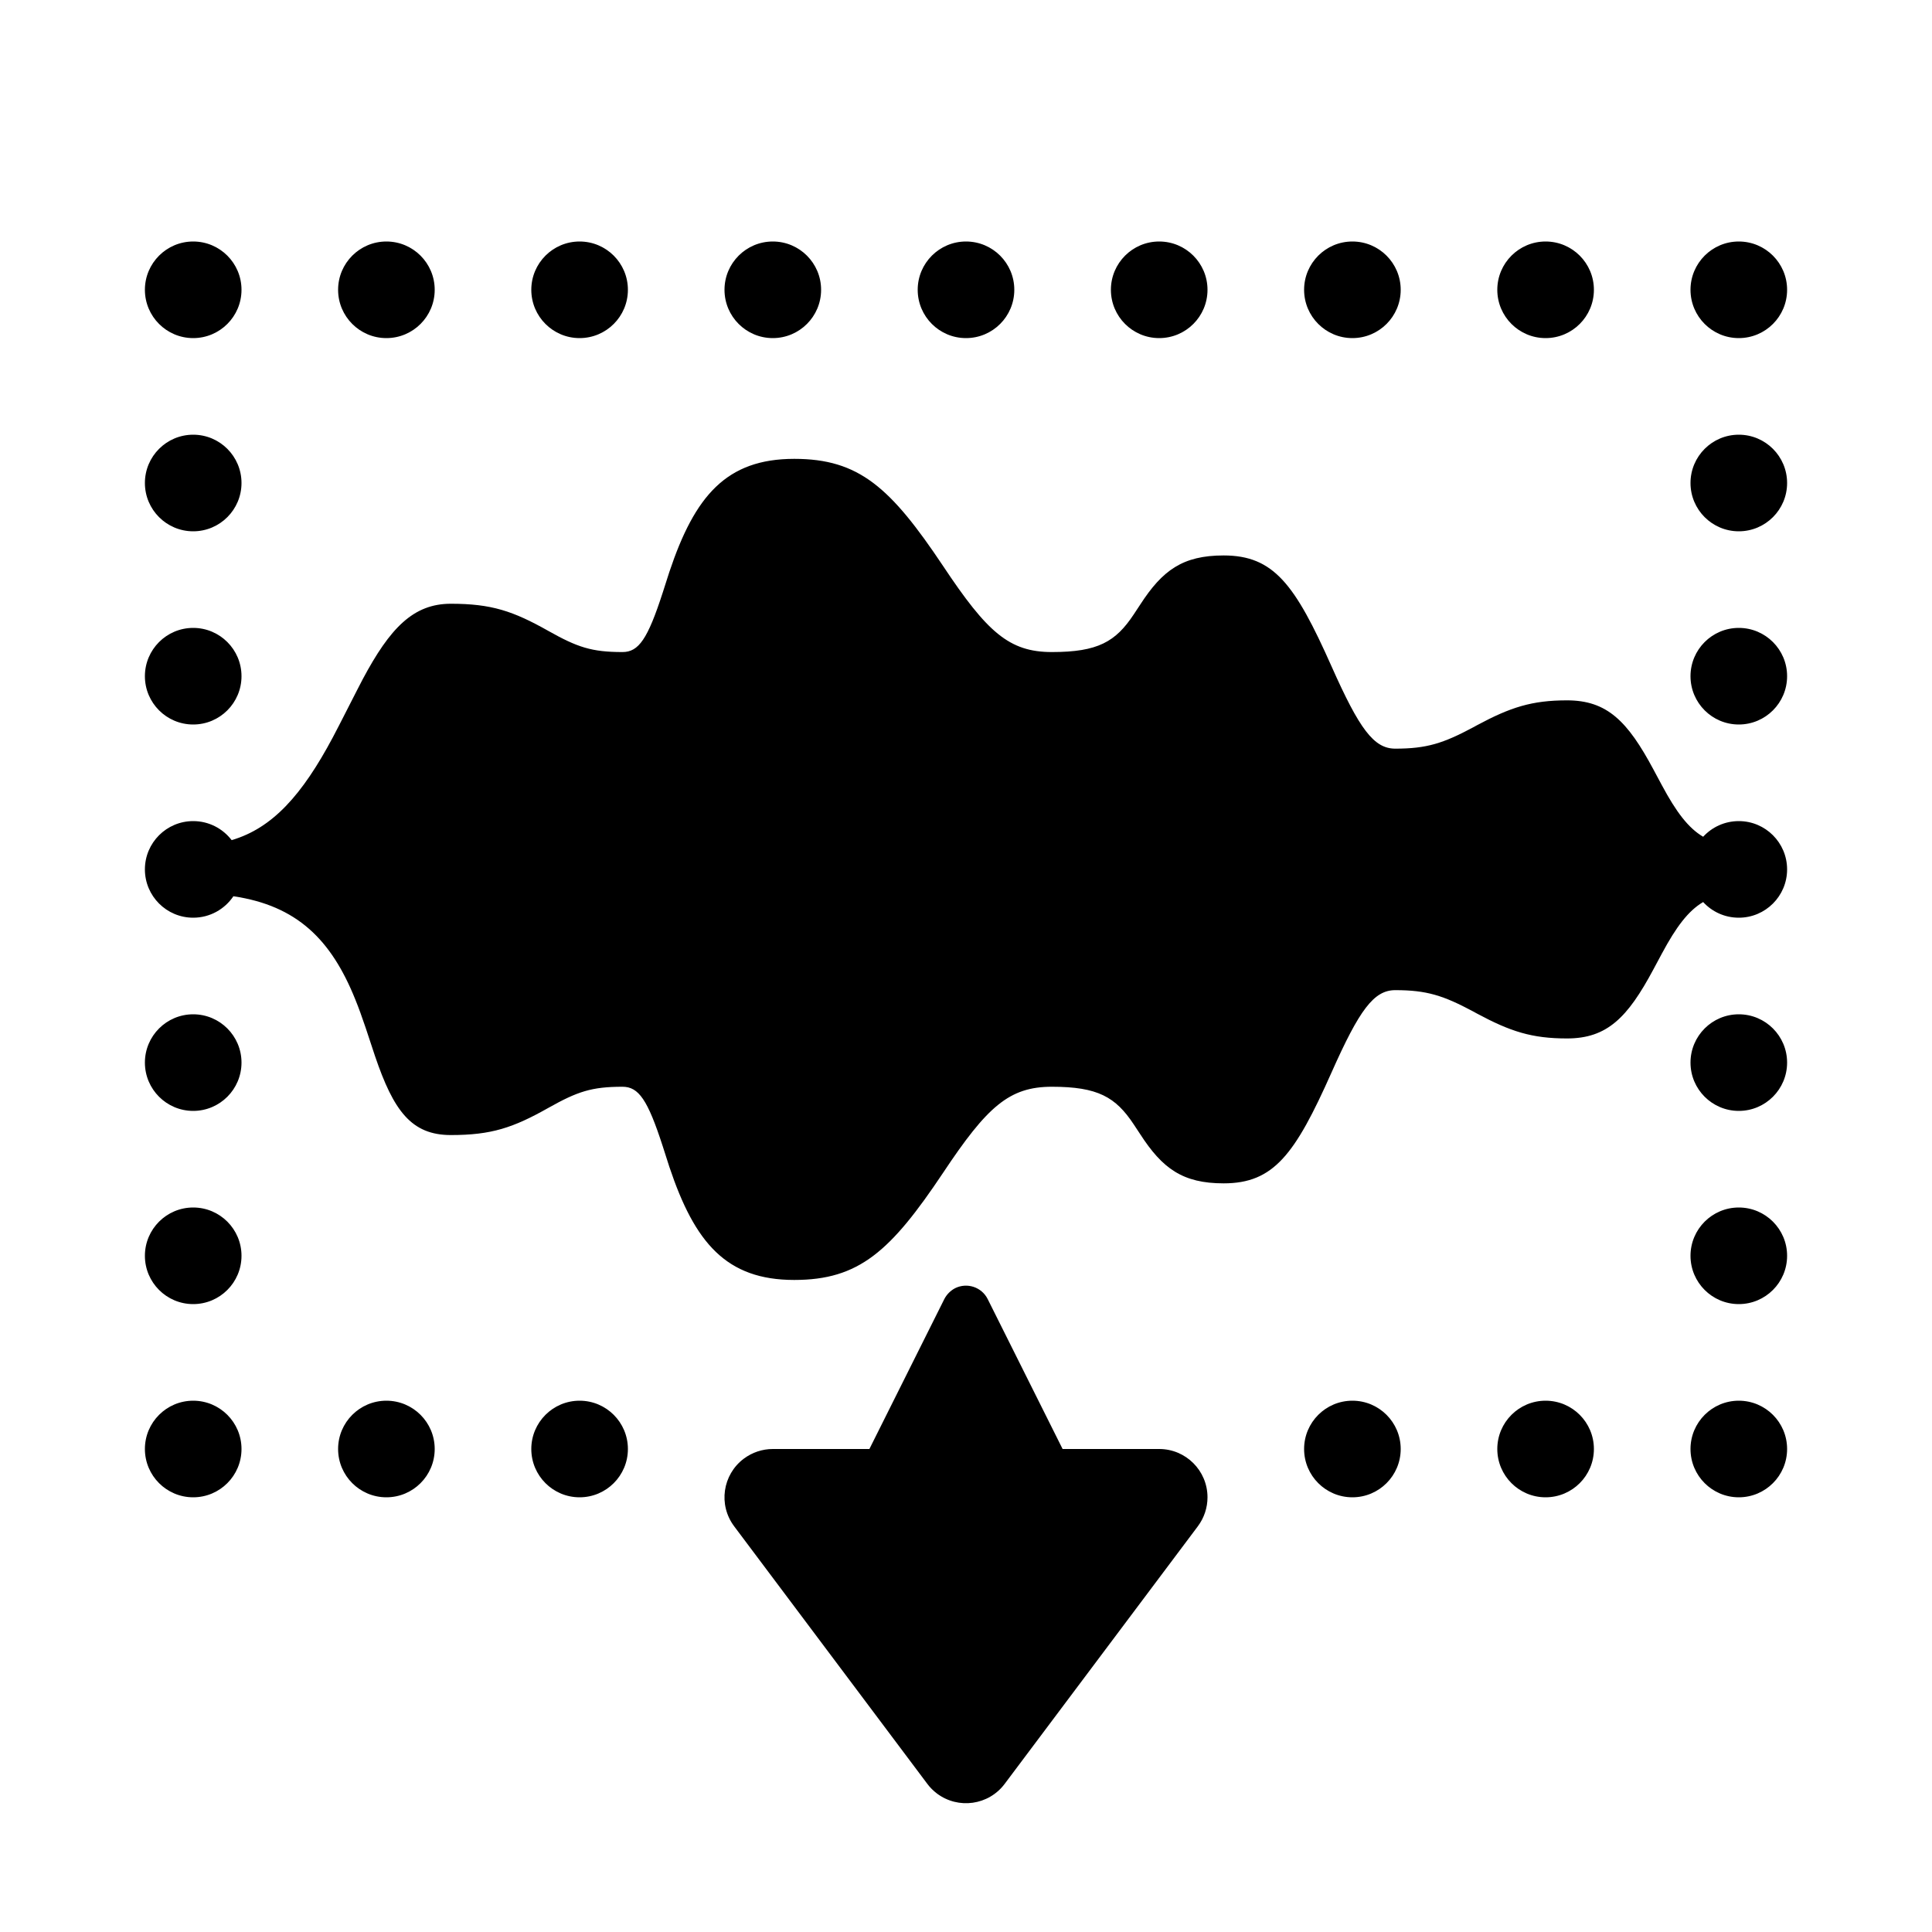
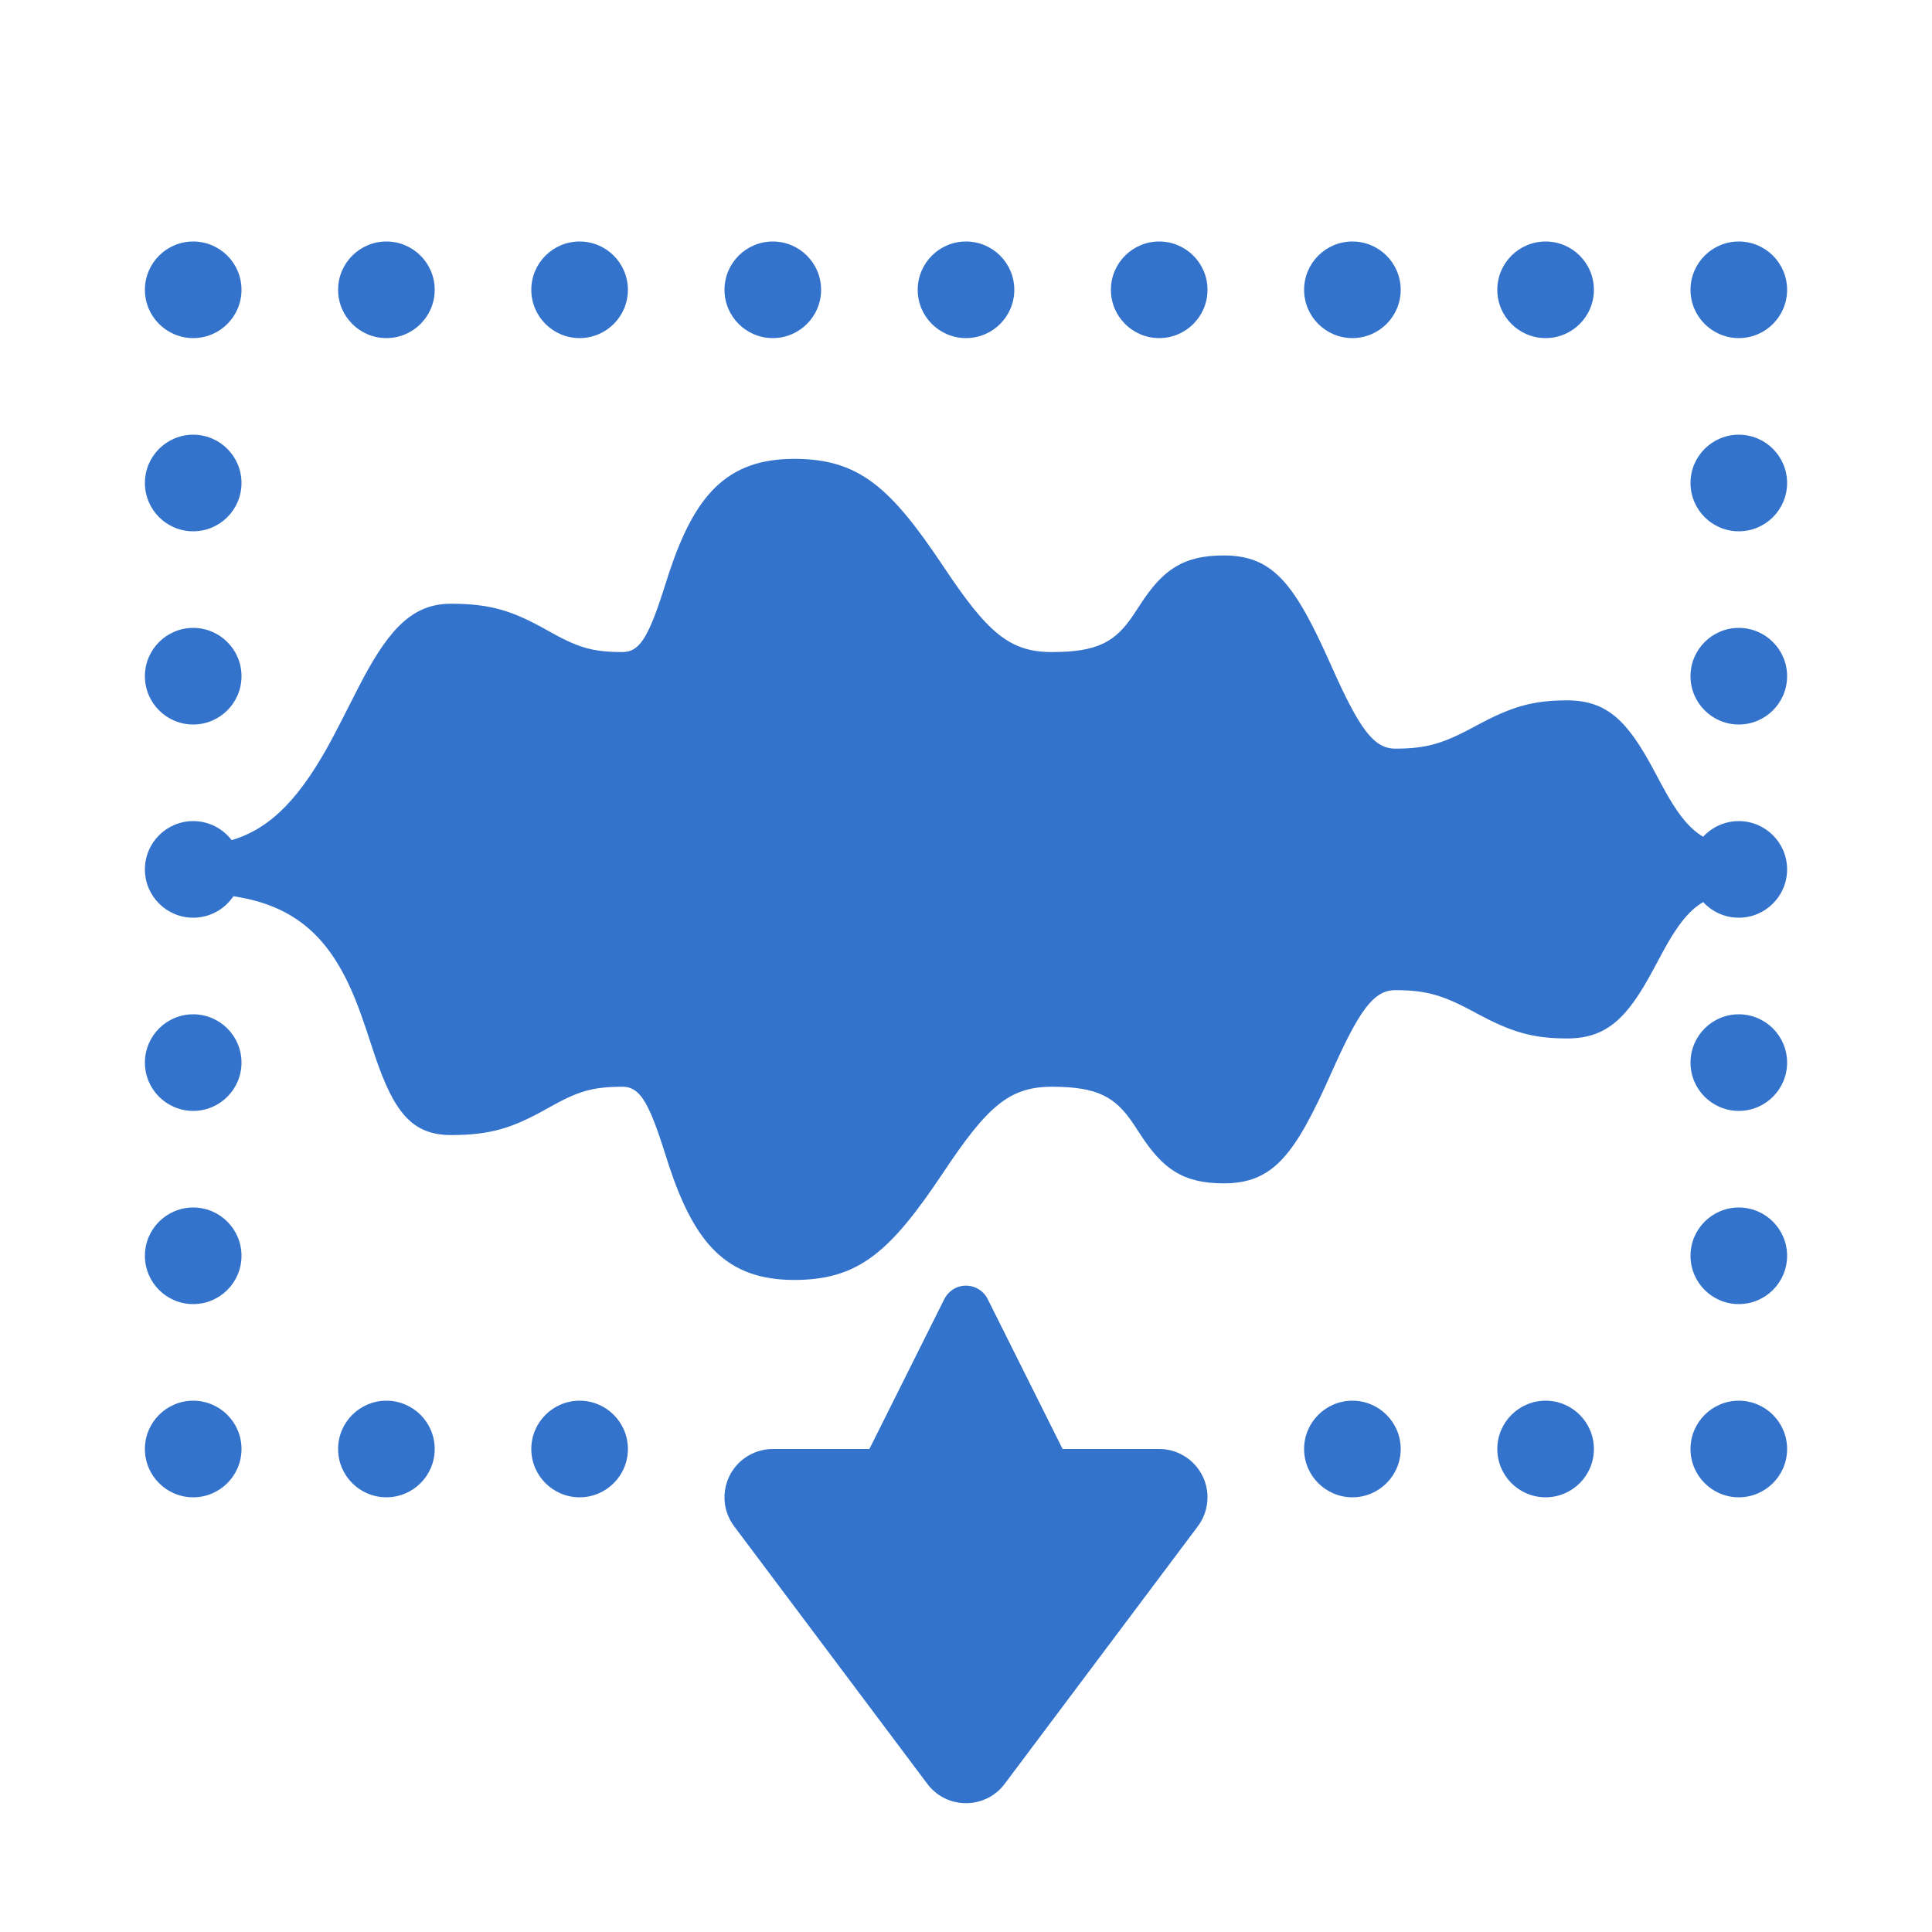
<svg xmlns="http://www.w3.org/2000/svg" width="20px" height="20px" viewBox="0 0 20 20" version="1.1">
-   <g stroke="none" stroke-width="1" fill="none" fill-rule="evenodd">
-     <path d="M2.398,8.697 C2.82,8.573 3.127,8.231 3.446,7.632 C3.503,7.526 3.707,7.121 3.755,7.031 C4.037,6.502 4.278,6.25 4.667,6.25 C5.087,6.25 5.311,6.325 5.678,6.532 C5.977,6.7 6.124,6.75 6.444,6.75 C6.612,6.75 6.705,6.614 6.86,6.136 C6.893,6.031 6.912,5.974 6.929,5.921 C7.192,5.134 7.519,4.75 8.222,4.75 C8.892,4.75 9.219,5.045 9.764,5.861 C10.219,6.545 10.447,6.75 10.889,6.75 C11.366,6.75 11.549,6.643 11.736,6.361 C11.769,6.311 11.769,6.311 11.804,6.258 C12.033,5.904 12.243,5.75 12.667,5.75 C13.185,5.75 13.406,6.048 13.784,6.898 C14.073,7.548 14.222,7.75 14.444,7.75 C14.769,7.75 14.94,7.695 15.249,7.53 L15.291,7.507 C15.636,7.322 15.857,7.25 16.222,7.25 C16.637,7.25 16.849,7.466 17.116,7.965 C17.161,8.049 17.161,8.049 17.205,8.131 C17.351,8.403 17.476,8.571 17.631,8.662 C17.723,8.562 17.854,8.5 18,8.5 C18.276,8.5 18.5,8.724 18.5,9 C18.5,9.276 18.276,9.5 18,9.5 C17.854,9.5 17.723,9.438 17.631,9.338 C17.476,9.429 17.351,9.597 17.205,9.869 C17.161,9.951 17.161,9.951 17.116,10.035 C16.849,10.534 16.637,10.75 16.222,10.75 C15.857,10.75 15.636,10.678 15.291,10.493 L15.249,10.47 C14.94,10.305 14.769,10.25 14.444,10.25 C14.222,10.25 14.073,10.452 13.784,11.102 C13.406,11.952 13.185,12.25 12.667,12.25 C12.243,12.25 12.033,12.096 11.804,11.742 C11.769,11.689 11.769,11.689 11.736,11.639 C11.549,11.357 11.366,11.25 10.889,11.25 C10.447,11.25 10.219,11.455 9.764,12.139 C9.219,12.955 8.892,13.25 8.222,13.25 C7.519,13.25 7.192,12.866 6.929,12.079 C6.912,12.026 6.893,11.969 6.86,11.864 C6.705,11.386 6.612,11.25 6.444,11.25 C6.124,11.25 5.977,11.3 5.678,11.468 C5.311,11.675 5.087,11.75 4.667,11.75 C4.258,11.75 4.074,11.498 3.882,10.932 L3.785,10.639 C3.746,10.524 3.713,10.432 3.677,10.344 C3.428,9.726 3.073,9.375 2.416,9.278 C2.326,9.412 2.173,9.5 2,9.5 C1.724,9.5 1.5,9.276 1.5,9 C1.5,8.724 1.724,8.5 2,8.5 C2.162,8.5 2.306,8.577 2.398,8.697 Z M9,15 L9.776,13.447 C9.801,13.399 9.84,13.36 9.888,13.335 C10.012,13.274 10.162,13.324 10.224,13.447 L11,15 L12,15 C12.276,15 12.5,15.224 12.5,15.5 C12.5,15.608 12.465,15.713 12.4,15.8 L10.4,18.467 C10.234,18.688 9.921,18.732 9.7,18.567 C9.662,18.538 9.628,18.505 9.6,18.467 L7.6,15.8 C7.434,15.579 7.479,15.266 7.7,15.1 C7.787,15.035 7.892,15 8,15 L9,15 L9,15 Z M2,3.5 C1.724,3.5 1.5,3.276 1.5,3 C1.5,2.724 1.724,2.5 2,2.5 C2.276,2.5 2.5,2.724 2.5,3 C2.5,3.276 2.276,3.5 2,3.5 Z M4,3.5 C3.724,3.5 3.5,3.276 3.5,3 C3.5,2.724 3.724,2.5 4,2.5 C4.276,2.5 4.5,2.724 4.5,3 C4.5,3.276 4.276,3.5 4,3.5 Z M6,3.5 C5.724,3.5 5.5,3.276 5.5,3 C5.5,2.724 5.724,2.5 6,2.5 C6.276,2.5 6.5,2.724 6.5,3 C6.5,3.276 6.276,3.5 6,3.5 Z M8,3.5 C7.724,3.5 7.5,3.276 7.5,3 C7.5,2.724 7.724,2.5 8,2.5 C8.276,2.5 8.5,2.724 8.5,3 C8.5,3.276 8.276,3.5 8,3.5 Z M10,3.5 C9.724,3.5 9.5,3.276 9.5,3 C9.5,2.724 9.724,2.5 10,2.5 C10.276,2.5 10.5,2.724 10.5,3 C10.5,3.276 10.276,3.5 10,3.5 Z M12,3.5 C11.724,3.5 11.5,3.276 11.5,3 C11.5,2.724 11.724,2.5 12,2.5 C12.276,2.5 12.5,2.724 12.5,3 C12.5,3.276 12.276,3.5 12,3.5 Z M14,3.5 C13.724,3.5 13.5,3.276 13.5,3 C13.5,2.724 13.724,2.5 14,2.5 C14.276,2.5 14.5,2.724 14.5,3 C14.5,3.276 14.276,3.5 14,3.5 Z M16,3.5 C15.724,3.5 15.5,3.276 15.5,3 C15.5,2.724 15.724,2.5 16,2.5 C16.276,2.5 16.5,2.724 16.5,3 C16.5,3.276 16.276,3.5 16,3.5 Z M18,3.5 C17.724,3.5 17.5,3.276 17.5,3 C17.5,2.724 17.724,2.5 18,2.5 C18.276,2.5 18.5,2.724 18.5,3 C18.5,3.276 18.276,3.5 18,3.5 Z M18,5.5 C17.724,5.5 17.5,5.276 17.5,5 C17.5,4.724 17.724,4.5 18,4.5 C18.276,4.5 18.5,4.724 18.5,5 C18.5,5.276 18.276,5.5 18,5.5 Z M18,7.5 C17.724,7.5 17.5,7.276 17.5,7 C17.5,6.724 17.724,6.5 18,6.5 C18.276,6.5 18.5,6.724 18.5,7 C18.5,7.276 18.276,7.5 18,7.5 Z M18,11.5 C17.724,11.5 17.5,11.276 17.5,11 C17.5,10.724 17.724,10.5 18,10.5 C18.276,10.5 18.5,10.724 18.5,11 C18.5,11.276 18.276,11.5 18,11.5 Z M18,13.5 C17.724,13.5 17.5,13.276 17.5,13 C17.5,12.724 17.724,12.5 18,12.5 C18.276,12.5 18.5,12.724 18.5,13 C18.5,13.276 18.276,13.5 18,13.5 Z M18,15.5 C17.724,15.5 17.5,15.276 17.5,15 C17.5,14.724 17.724,14.5 18,14.5 C18.276,14.5 18.5,14.724 18.5,15 C18.5,15.276 18.276,15.5 18,15.5 Z M16,15.5 C15.724,15.5 15.5,15.276 15.5,15 C15.5,14.724 15.724,14.5 16,14.5 C16.276,14.5 16.5,14.724 16.5,15 C16.5,15.276 16.276,15.5 16,15.5 Z M14,15.5 C13.724,15.5 13.5,15.276 13.5,15 C13.5,14.724 13.724,14.5 14,14.5 C14.276,14.5 14.5,14.724 14.5,15 C14.5,15.276 14.276,15.5 14,15.5 Z M4,15.5 C3.724,15.5 3.5,15.276 3.5,15 C3.5,14.724 3.724,14.5 4,14.5 C4.276,14.5 4.5,14.724 4.5,15 C4.5,15.276 4.276,15.5 4,15.5 Z M6,15.5 C5.724,15.5 5.5,15.276 5.5,15 C5.5,14.724 5.724,14.5 6,14.5 C6.276,14.5 6.5,14.724 6.5,15 C6.5,15.276 6.276,15.5 6,15.5 Z M2,15.5 C1.724,15.5 1.5,15.276 1.5,15 C1.5,14.724 1.724,14.5 2,14.5 C2.276,14.5 2.5,14.724 2.5,15 C2.5,15.276 2.276,15.5 2,15.5 Z M2,13.5 C1.724,13.5 1.5,13.276 1.5,13 C1.5,12.724 1.724,12.5 2,12.5 C2.276,12.5 2.5,12.724 2.5,13 C2.5,13.276 2.276,13.5 2,13.5 Z M2,11.5 C1.724,11.5 1.5,11.276 1.5,11 C1.5,10.724 1.724,10.5 2,10.5 C2.276,10.5 2.5,10.724 2.5,11 C2.5,11.276 2.276,11.5 2,11.5 Z M2,7.5 C1.724,7.5 1.5,7.276 1.5,7 C1.5,6.724 1.724,6.5 2,6.5 C2.276,6.5 2.5,6.724 2.5,7 C2.5,7.276 2.276,7.5 2,7.5 Z M2,5.5 C1.724,5.5 1.5,5.276 1.5,5 C1.5,4.724 1.724,4.5 2,4.5 C2.276,4.5 2.5,4.724 2.5,5 C2.5,5.276 2.276,5.5 2,5.5 Z" fill="currentColor" fill-rule="nonzero" />
+   <g id="Sound/General/Paste" stroke="none" stroke-width="1" fill="none" fill-rule="evenodd">
+     <path d="M2.398,8.697 C2.82,8.573 3.127,8.231 3.446,7.632 C3.503,7.526 3.707,7.121 3.755,7.031 C4.037,6.502 4.278,6.25 4.667,6.25 C5.087,6.25 5.311,6.325 5.678,6.532 C5.977,6.7 6.124,6.75 6.444,6.75 C6.612,6.75 6.705,6.614 6.86,6.136 C6.893,6.031 6.912,5.974 6.929,5.921 C7.192,5.134 7.519,4.75 8.222,4.75 C8.892,4.75 9.219,5.045 9.764,5.861 C10.219,6.545 10.447,6.75 10.889,6.75 C11.366,6.75 11.549,6.643 11.736,6.361 C11.769,6.311 11.769,6.311 11.804,6.258 C12.033,5.904 12.243,5.75 12.667,5.75 C13.185,5.75 13.406,6.048 13.784,6.898 C14.073,7.548 14.222,7.75 14.444,7.75 C14.769,7.75 14.94,7.695 15.249,7.53 L15.291,7.507 C15.636,7.322 15.857,7.25 16.222,7.25 C16.637,7.25 16.849,7.466 17.116,7.965 C17.161,8.049 17.161,8.049 17.205,8.131 C17.351,8.403 17.476,8.571 17.631,8.662 C17.723,8.562 17.854,8.5 18,8.5 C18.276,8.5 18.5,8.724 18.5,9 C18.5,9.276 18.276,9.5 18,9.5 C17.854,9.5 17.723,9.438 17.631,9.338 C17.476,9.429 17.351,9.597 17.205,9.869 C17.161,9.951 17.161,9.951 17.116,10.035 C16.849,10.534 16.637,10.75 16.222,10.75 C15.857,10.75 15.636,10.678 15.291,10.493 L15.249,10.47 C14.94,10.305 14.769,10.25 14.444,10.25 C14.222,10.25 14.073,10.452 13.784,11.102 C13.406,11.952 13.185,12.25 12.667,12.25 C12.243,12.25 12.033,12.096 11.804,11.742 C11.769,11.689 11.769,11.689 11.736,11.639 C11.549,11.357 11.366,11.25 10.889,11.25 C10.447,11.25 10.219,11.455 9.764,12.139 C9.219,12.955 8.892,13.25 8.222,13.25 C7.519,13.25 7.192,12.866 6.929,12.079 C6.912,12.026 6.893,11.969 6.86,11.864 C6.705,11.386 6.612,11.25 6.444,11.25 C6.124,11.25 5.977,11.3 5.678,11.468 C5.311,11.675 5.087,11.75 4.667,11.75 C4.258,11.75 4.074,11.498 3.882,10.932 L3.785,10.639 C3.746,10.524 3.713,10.432 3.677,10.344 C3.428,9.726 3.073,9.375 2.416,9.278 C2.326,9.412 2.173,9.5 2,9.5 C1.724,9.5 1.5,9.276 1.5,9 C1.5,8.724 1.724,8.5 2,8.5 C2.162,8.5 2.306,8.577 2.398,8.697 Z M9,15 L9.776,13.447 C9.801,13.399 9.84,13.36 9.888,13.335 C10.012,13.274 10.162,13.324 10.224,13.447 L11,15 L12,15 C12.276,15 12.5,15.224 12.5,15.5 C12.5,15.608 12.465,15.713 12.4,15.8 L10.4,18.467 C10.234,18.688 9.921,18.732 9.7,18.567 C9.662,18.538 9.628,18.505 9.6,18.467 L7.6,15.8 C7.434,15.579 7.479,15.266 7.7,15.1 C7.787,15.035 7.892,15 8,15 L9,15 L9,15 Z M2,3.5 C1.724,3.5 1.5,3.276 1.5,3 C1.5,2.724 1.724,2.5 2,2.5 C2.276,2.5 2.5,2.724 2.5,3 C2.5,3.276 2.276,3.5 2,3.5 Z M4,3.5 C3.724,3.5 3.5,3.276 3.5,3 C3.5,2.724 3.724,2.5 4,2.5 C4.276,2.5 4.5,2.724 4.5,3 C4.5,3.276 4.276,3.5 4,3.5 Z M6,3.5 C5.724,3.5 5.5,3.276 5.5,3 C5.5,2.724 5.724,2.5 6,2.5 C6.276,2.5 6.5,2.724 6.5,3 C6.5,3.276 6.276,3.5 6,3.5 Z M8,3.5 C7.724,3.5 7.5,3.276 7.5,3 C7.5,2.724 7.724,2.5 8,2.5 C8.276,2.5 8.5,2.724 8.5,3 C8.5,3.276 8.276,3.5 8,3.5 Z M10,3.5 C9.724,3.5 9.5,3.276 9.5,3 C9.5,2.724 9.724,2.5 10,2.5 C10.276,2.5 10.5,2.724 10.5,3 C10.5,3.276 10.276,3.5 10,3.5 Z M12,3.5 C11.724,3.5 11.5,3.276 11.5,3 C11.5,2.724 11.724,2.5 12,2.5 C12.276,2.5 12.5,2.724 12.5,3 C12.5,3.276 12.276,3.5 12,3.5 Z M14,3.5 C13.724,3.5 13.5,3.276 13.5,3 C13.5,2.724 13.724,2.5 14,2.5 C14.276,2.5 14.5,2.724 14.5,3 C14.5,3.276 14.276,3.5 14,3.5 Z M16,3.5 C15.724,3.5 15.5,3.276 15.5,3 C15.5,2.724 15.724,2.5 16,2.5 C16.276,2.5 16.5,2.724 16.5,3 C16.5,3.276 16.276,3.5 16,3.5 Z M18,3.5 C17.724,3.5 17.5,3.276 17.5,3 C17.5,2.724 17.724,2.5 18,2.5 C18.276,2.5 18.5,2.724 18.5,3 C18.5,3.276 18.276,3.5 18,3.5 Z M18,5.5 C17.724,5.5 17.5,5.276 17.5,5 C17.5,4.724 17.724,4.5 18,4.5 C18.276,4.5 18.5,4.724 18.5,5 C18.5,5.276 18.276,5.5 18,5.5 Z M18,7.5 C17.724,7.5 17.5,7.276 17.5,7 C17.5,6.724 17.724,6.5 18,6.5 C18.276,6.5 18.5,6.724 18.5,7 C18.5,7.276 18.276,7.5 18,7.5 Z M18,11.5 C17.724,11.5 17.5,11.276 17.5,11 C17.5,10.724 17.724,10.5 18,10.5 C18.276,10.5 18.5,10.724 18.5,11 C18.5,11.276 18.276,11.5 18,11.5 Z M18,13.5 C17.724,13.5 17.5,13.276 17.5,13 C17.5,12.724 17.724,12.5 18,12.5 C18.276,12.5 18.5,12.724 18.5,13 C18.5,13.276 18.276,13.5 18,13.5 Z M18,15.5 C17.724,15.5 17.5,15.276 17.5,15 C17.5,14.724 17.724,14.5 18,14.5 C18.276,14.5 18.5,14.724 18.5,15 C18.5,15.276 18.276,15.5 18,15.5 Z M16,15.5 C15.724,15.5 15.5,15.276 15.5,15 C15.5,14.724 15.724,14.5 16,14.5 C16.276,14.5 16.5,14.724 16.5,15 C16.5,15.276 16.276,15.5 16,15.5 Z M14,15.5 C13.724,15.5 13.5,15.276 13.5,15 C13.5,14.724 13.724,14.5 14,14.5 C14.276,14.5 14.5,14.724 14.5,15 C14.5,15.276 14.276,15.5 14,15.5 Z M4,15.5 C3.724,15.5 3.5,15.276 3.5,15 C3.5,14.724 3.724,14.5 4,14.5 C4.276,14.5 4.5,14.724 4.5,15 C4.5,15.276 4.276,15.5 4,15.5 Z M6,15.5 C5.724,15.5 5.5,15.276 5.5,15 C5.5,14.724 5.724,14.5 6,14.5 C6.276,14.5 6.5,14.724 6.5,15 C6.5,15.276 6.276,15.5 6,15.5 Z M2,15.5 C1.724,15.5 1.5,15.276 1.5,15 C1.5,14.724 1.724,14.5 2,14.5 C2.276,14.5 2.5,14.724 2.5,15 C2.5,15.276 2.276,15.5 2,15.5 Z M2,13.5 C1.724,13.5 1.5,13.276 1.5,13 C1.5,12.724 1.724,12.5 2,12.5 C2.276,12.5 2.5,12.724 2.5,13 C2.5,13.276 2.276,13.5 2,13.5 Z M2,11.5 C1.724,11.5 1.5,11.276 1.5,11 C1.5,10.724 1.724,10.5 2,10.5 C2.276,10.5 2.5,10.724 2.5,11 C2.5,11.276 2.276,11.5 2,11.5 Z M2,7.5 C1.724,7.5 1.5,7.276 1.5,7 C1.5,6.724 1.724,6.5 2,6.5 C2.276,6.5 2.5,6.724 2.5,7 C2.5,7.276 2.276,7.5 2,7.5 Z M2,5.5 C1.724,5.5 1.5,5.276 1.5,5 C1.5,4.724 1.724,4.5 2,4.5 C2.276,4.5 2.5,4.724 2.5,5 C2.5,5.276 2.276,5.5 2,5.5 Z" id="Shape" fill="#3373CC" fill-rule="nonzero" />
  </g>
</svg>
